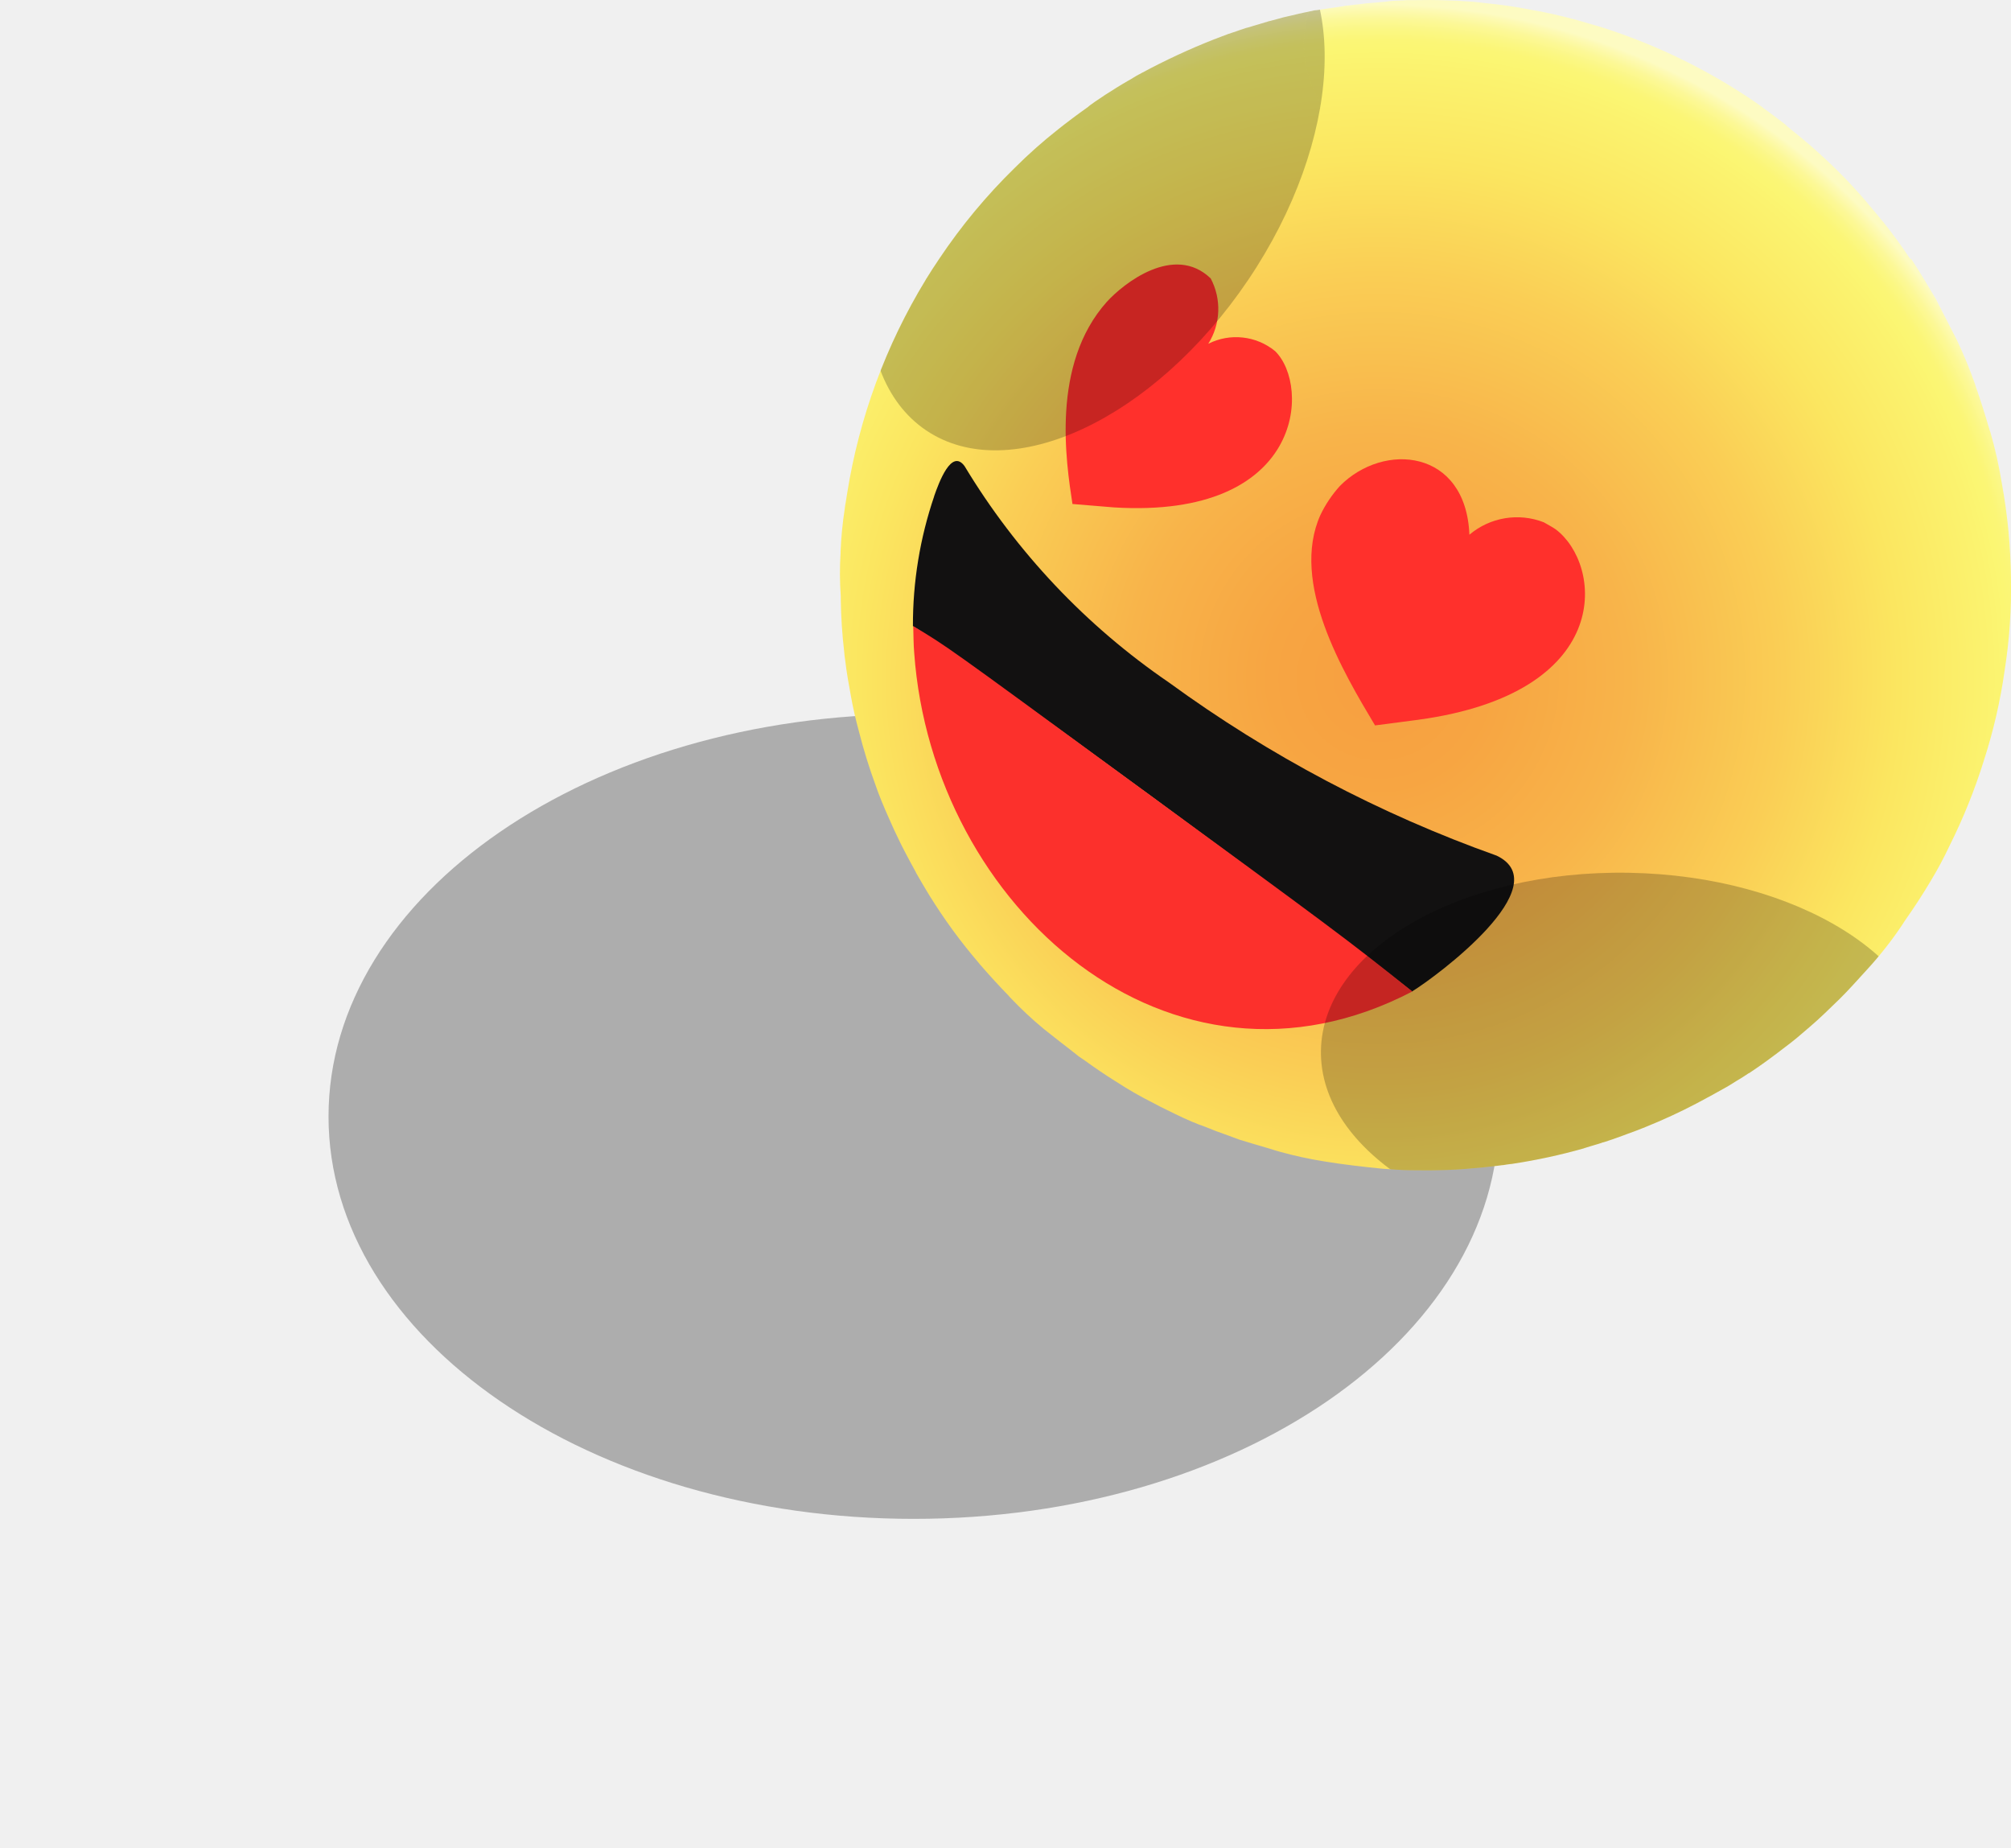
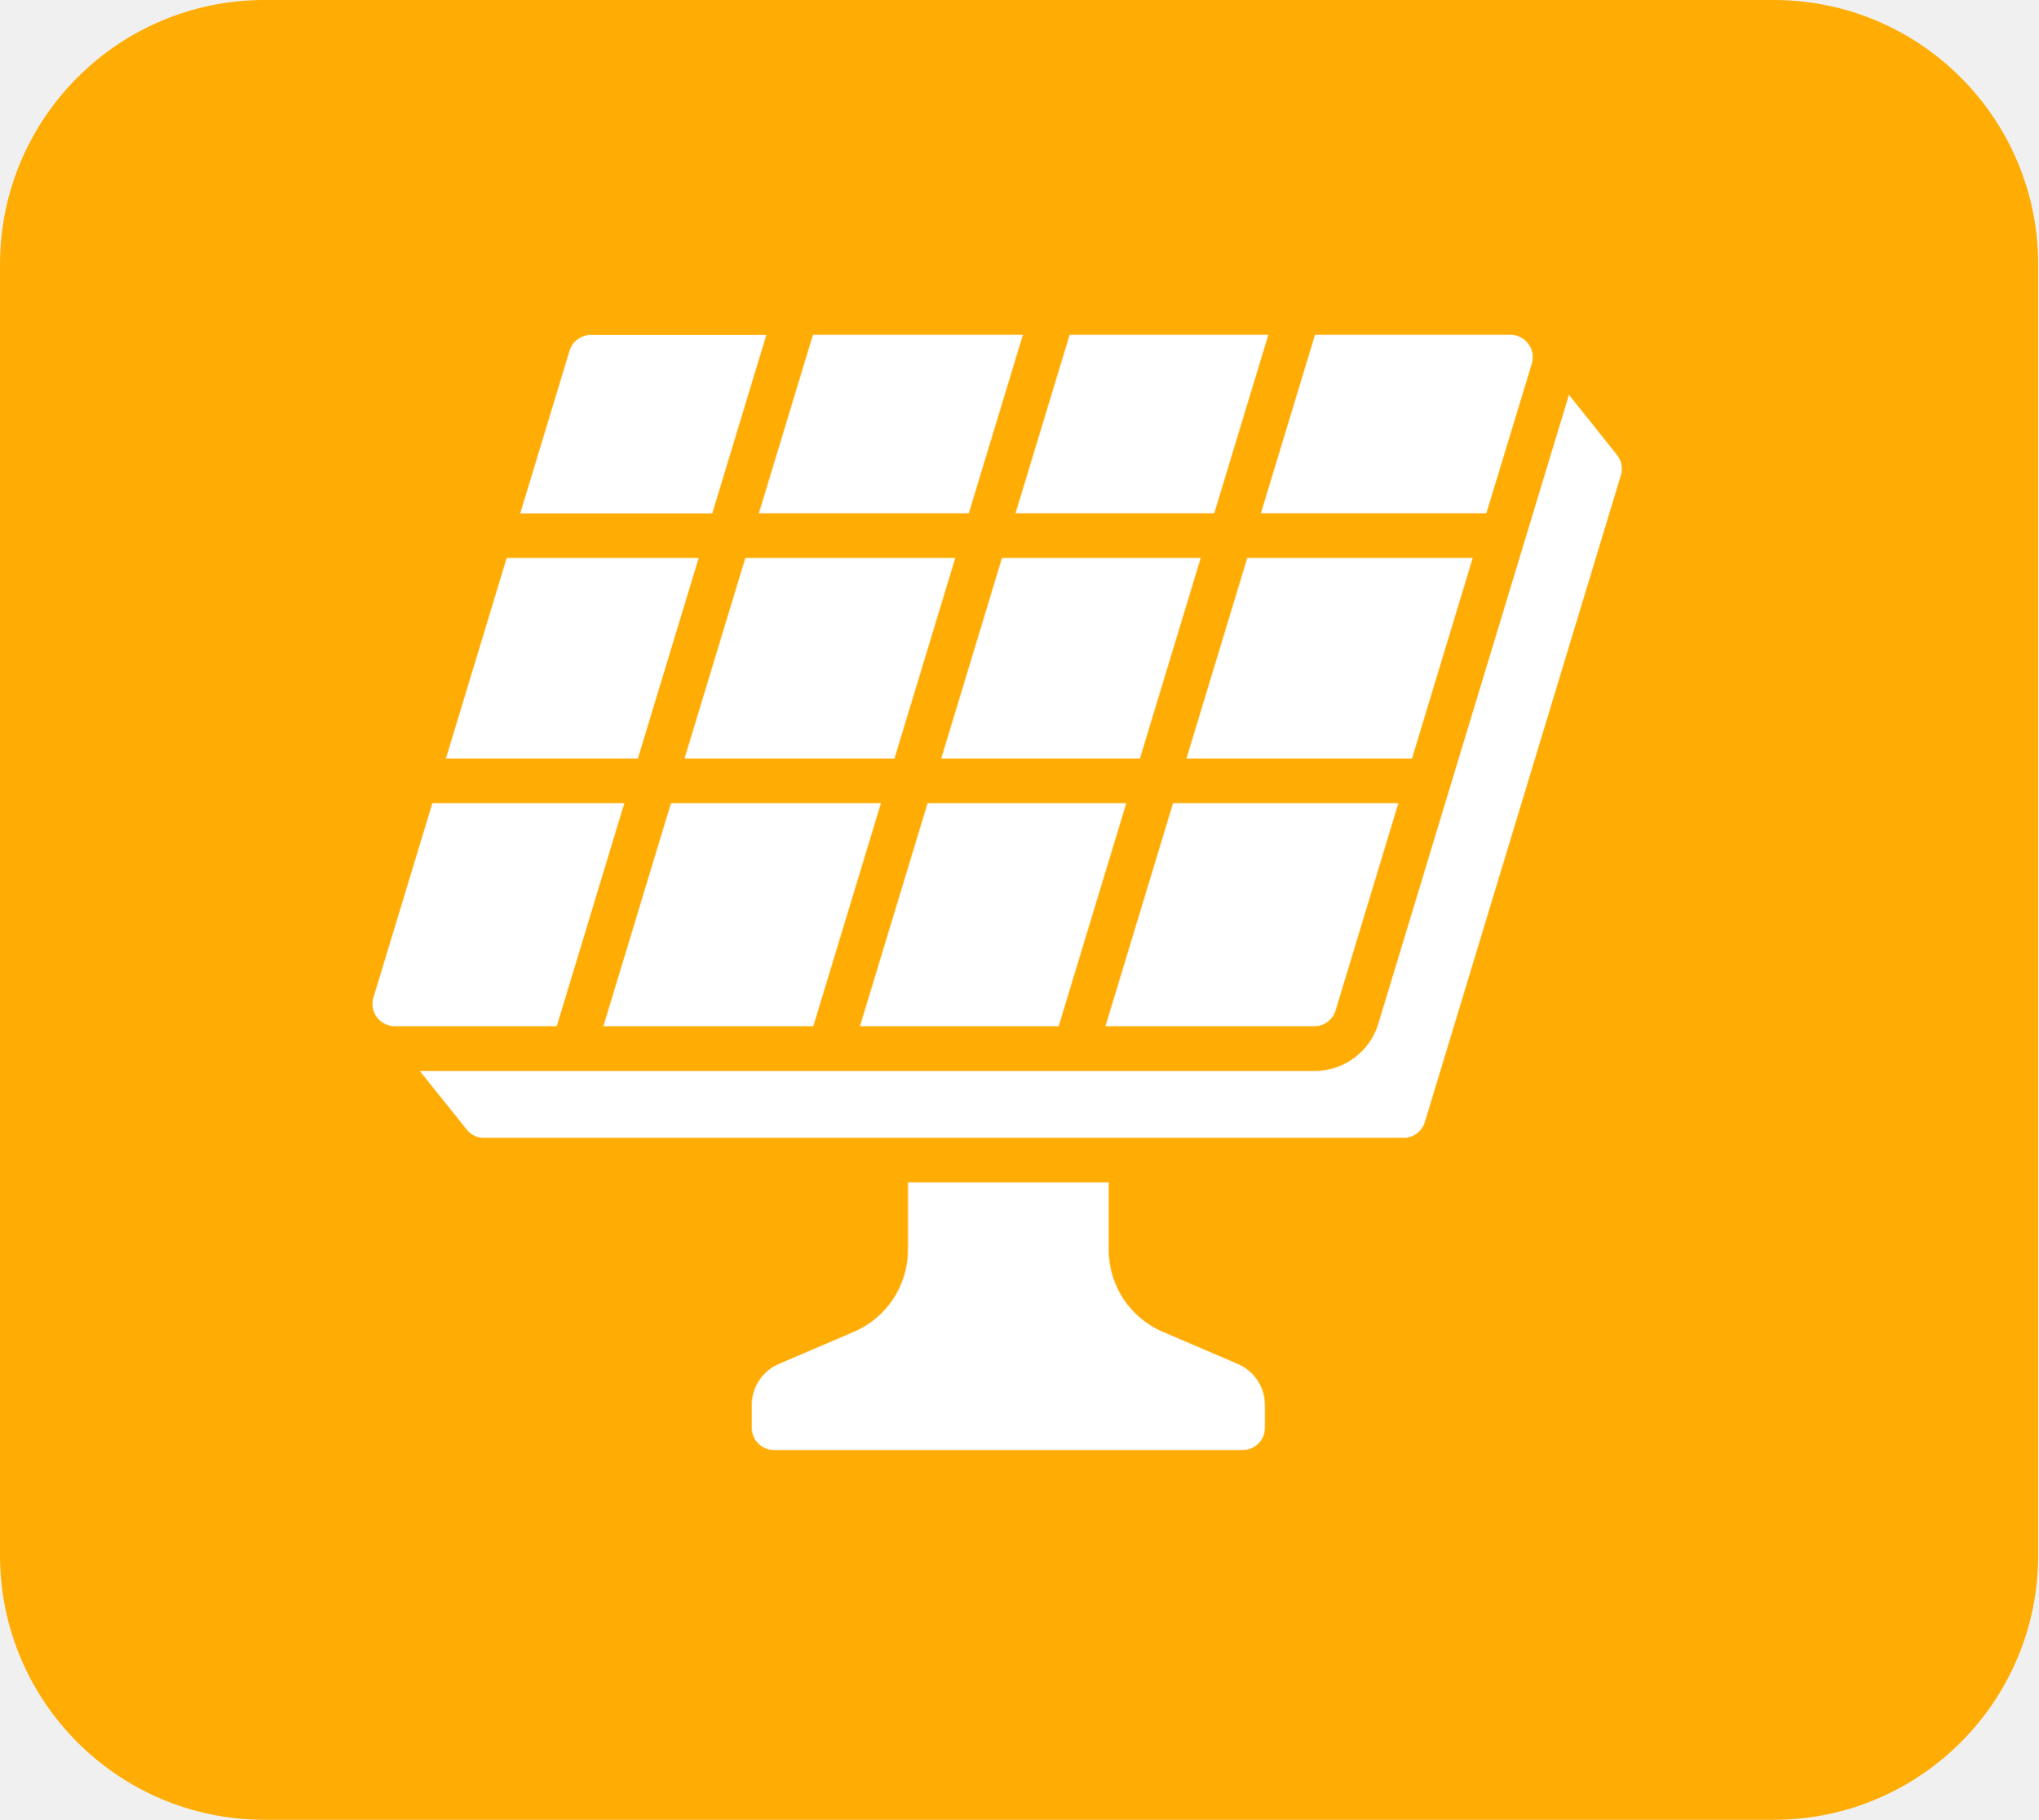
- <svg xmlns="http://www.w3.org/2000/svg" xmlns:xlink="http://www.w3.org/1999/xlink" width="82.478" height="75.758" viewBox="0 0 82.478 75.758">
-   <defs>
-     <radialGradient id="radial-gradient" cx="0.471" cy="0.58" r="0.575" gradientTransform="matrix(-0.999, -0.004, -0.004, 1, 0.933, 0.001)" gradientUnits="objectBoundingBox">
-       <stop offset="0" stop-color="#f79f40" />
-       <stop offset="0.163" stop-color="#f7a542" />
-       <stop offset="0.371" stop-color="#f8b44a" />
-       <stop offset="0.601" stop-color="#face55" />
-       <stop offset="0.771" stop-color="#fbe660" />
-       <stop offset="0.91" stop-color="#fbf36f" />
-       <stop offset="0.932" stop-color="#fbf672" />
-       <stop offset="0.947" stop-color="#fbf676" />
-       <stop offset="0.962" stop-color="#fbf783" />
-       <stop offset="0.978" stop-color="#fcf897" />
-       <stop offset="0.994" stop-color="#fdfab4" />
-       <stop offset="1" stop-color="#fdfbc2" />
-     </radialGradient>
-     <clipPath id="clip-path">
-       <path id="Trazado_116496" data-name="Trazado 116496" d="M52.65,29.84v-.06c0-.11-.03-.77-.15-1.75-.01-.09-.02-.17-.03-.26-.02-.12-.04-.25-.06-.38a23.894,23.894,0,0,0-3.15-8.77c0-.01-.01-.01-.01-.02-.17-.29-.35-.57-.54-.85h0a23.353,23.353,0,0,0-3.06-3.74,20.449,20.449,0,0,0-1.77-1.6c-.39-.32-.78-.62-1.19-.91a.265.265,0,0,1-.06-.05l-.05-.04-.21-.15c-.26-.18-.55-.37-.86-.57h0c-.01-.01-.02-.01-.03-.02-.15-.09-.3-.19-.47-.28-.07-.04-.15-.09-.22-.13s-.12-.07-.19-.11a1.092,1.092,0,0,0-.15-.08,25.413,25.413,0,0,0-2.93-1.4c-.26-.11-.47-.18-.58-.23l-.18-.07-.18-.07c-.01,0-.02-.01-.03-.01l-.04-.01-.3-.1-.04-.01c-.01,0-.03-.01-.04-.01l-.2-.07a2.759,2.759,0,0,0-.27-.08l-.23-.07c-.04-.01-.09-.03-.13-.04-.01,0-.03-.01-.04-.01s-.03-.01-.05-.01a.636.636,0,0,1-.07-.02l-.26-.07-.22-.06c-.07-.02-.14-.03-.21-.05h-.01l-.13-.03-.25-.06-.18-.04a2.049,2.049,0,0,0-.24-.05c-.01,0-.03-.01-.04-.01-.06-.01-.12-.03-.18-.04l-.11-.02-.13-.03h-.02l-.04-.01c-.02,0-.05-.01-.07-.01a1.766,1.766,0,0,1-.2-.04.6.6,0,0,0-.12-.02h0a2.068,2.068,0,0,1-.22-.04l-.19-.03c-.03-.01-.07-.01-.11-.02a.985.985,0,0,0-.17-.02,1,1,0,0,0-.16-.02l-.27-.03-.25-.03c-.03,0-.05-.01-.08-.01h-.02a1.641,1.641,0,0,0-.23-.02l-.34-.03c-.08-.01-.16-.01-.23-.02-.09-.01-.17-.01-.26-.02s-.18-.01-.27-.02A.97.97,0,0,1,29.76,7h-.37c-.48-.01-.96-.01-1.45,0-.11,0-.21,0-.31.01s-.22.01-.32.02c-.07,0-.13.01-.19.01-.16.01-.31.02-.46.04-.05,0-.11.01-.16.01-.22.02-.43.04-.64.07-.1.01-.2.02-.3.04h-.01c-.02,0-.04.01-.06.01q-.24.03-.45.06c-.11.02-.23.04-.34.05-.26.04-.47.08-.61.11-.7.14-1.38.3-2.06.5-.41.11-.77.22-1.21.38a24.021,24.021,0,0,0-5.31,2.61h0c-.17.11-.33.22-.49.33a.265.265,0,0,0-.06.05c-.28.2-.56.4-.84.61a.423.423,0,0,1-.07.05l-.02.02-.02.02c-.01.01-.02.02-.03.02s-.02.01-.03.02c-.08.06-.15.12-.23.18-.15.12-.3.24-.44.36-.08.07-.16.13-.24.2-.16.14-.32.27-.46.4l-.02.02-.02.02c-.03.03-.07.06-.1.09-.75.69-1.21,1.19-1.24,1.22-.23.25-.46.51-.69.77-.16.19-.33.38-.5.59-.01.01-.02.03-.04.04l-.03.03c-.34.42-.69.89-1.08,1.46l-.01.01-.01.01c-.01.01-.01.02-.02.02-.18.26-.36.55-.54.86-.16.26-.32.52-.46.75l-.46.88c-.15.29-.29.56-.42.82a16.758,16.758,0,0,0-.76,1.82h0v.01c-.22.6-.42,1.23-.6,1.84l-.01.02a.037.037,0,0,1-.01.03,17.968,17.968,0,0,0-.5,2.13,23.506,23.506,0,0,0-.17,7.66,22.794,22.794,0,0,0,.82,3.68,23.944,23.944,0,0,0,1.38,3.51,15.311,15.311,0,0,0,.75,1.42c.32.56.68,1.11,1.06,1.66.04.07.09.13.13.2a16,16,0,0,0,1.39,1.8c.34.37.78.88,1.14,1.24s.83.82,1.22,1.15h0c.42.37.6.53.99.83q.72.585,1.47,1.08h.01c.16.11.32.22.49.32.19.12.38.24.55.34.09.05.22.13.36.21a.573.573,0,0,1,.07.04c.15.09.33.18.52.29.04.02.09.05.13.07a22.789,22.789,0,0,0,2.12,1c.18.07.42.17.7.28l.24.09.42.15.3.1.11.03c.01,0,.01,0,.02.01l.16.05a2.759,2.759,0,0,0,.27.08l.26.08c.01,0,.02,0,.02.01a22.1,22.1,0,0,0,2.96.66l.09.01c.08.01.17.03.27.04h.03l.23.03.53.06c.24.03.56.05.79.07s.49.03.74.04h.02c.13.01.25.01.37.01.33.01.77,0,1.1.01s.79-.03,1.13-.05c.72-.06,1.68-.17,2.39-.28a18.747,18.747,0,0,0,1.84-.38c.14-.04.28-.08.43-.12.43-.12.87-.25,1.24-.36l.43-.16c.35-.12.69-.25,1.03-.38l.17-.06c.4-.15.89-.38,1.32-.59.19-.09.37-.18.55-.28a15.71,15.71,0,0,0,1.56-.88c.02-.01.03-.02.05-.03.41-.26.82-.52,1.22-.81.09-.06.18-.12.26-.17l.44-.34c.12-.09.23-.18.35-.27l.66-.52a14.289,14.289,0,0,0,1.37-1.26l.03-.03.07-.07c.35-.35.74-.77,1.2-1.29a.138.138,0,0,0,.03-.04h0a20.958,20.958,0,0,0,2.02-2.71c.01-.01.01-.02.02-.03.19-.3.38-.61.57-.95v-.01h0c.08-.14.16-.29.24-.44.11-.2.22-.41.31-.59l.09-.18c.16-.32.31-.65.47-.99.21-.47.41-.94.56-1.36h0c.26-.7.5-1.44.71-2.23.13-.48.25-.96.33-1.41.1-.48.18-.98.25-1.5.02-.12.03-.23.05-.34.08-.69.14-1.41.16-2.14v-.13C52.68,31.04,52.68,30.45,52.65,29.84Z" transform="translate(-4.654 -6.992)" />
-     </clipPath>
-     <linearGradient id="linear-gradient" x1="-0.166" y1="-323.933" x2="-1.166" y2="-323.933" gradientUnits="objectBoundingBox">
-       <stop offset="0" stop-color="#19b79c" />
-       <stop offset="0.405" stop-color="#1dbb9e" />
-       <stop offset="0.825" stop-color="#2ac8a3" />
-       <stop offset="0.997" stop-color="#31cfa6" />
-     </linearGradient>
-     <linearGradient id="linear-gradient-2" x1="-2.106" y1="-363.238" x2="-3.08" y2="-363.238" xlink:href="#linear-gradient" />
-     <clipPath id="clip-path-2">
-       <path id="Trazado_116504" data-name="Trazado 116504" d="M4.652,29.65v-.06a15.757,15.757,0,0,1,.17-1.74,2.335,2.335,0,0,1,.04-.26c.02-.12.04-.25.06-.38a24.088,24.088,0,0,1,3.22-8.75c0-.01.01-.01.01-.02.18-.29.36-.57.55-.85h0a23.39,23.39,0,0,1,3.09-3.72,20.134,20.134,0,0,1,1.78-1.58q.585-.465,1.2-.9a.265.265,0,0,0,.06-.05l.05-.04.21-.15c.26-.18.55-.37.86-.56h0c.01-.01.02-.01.03-.02.15-.09.31-.19.47-.28a2.53,2.53,0,0,0,.22-.13c.06-.04.12-.07.19-.11.05-.03.1-.05.15-.08a27.308,27.308,0,0,1,2.95-1.37c.26-.1.47-.18.58-.22l.18-.06.18-.06c.01,0,.02-.01.03-.01l.05-.02.3-.1.04-.01c.01,0,.03-.01.04-.01l.2-.06c.08-.02.19-.06.27-.08l.23-.07a.647.647,0,0,0,.13-.04c.01,0,.03-.01.04-.01s.03-.01.05-.01a.637.637,0,0,0,.07-.02l.26-.07.22-.06c.07-.02.14-.03.21-.05h.01l.13-.03c.08-.02.18-.04.25-.06l.18-.04c.08-.02.16-.03.24-.05.01,0,.03-.01.04-.01a1.163,1.163,0,0,0,.18-.04l.11-.01.13-.02h.02l.04-.01c.02,0,.05-.01.07-.01l.2-.03c.04-.01.09-.01.13-.02h0l.22-.03.19-.03a.516.516,0,0,0,.11-.02.985.985,0,0,1,.17-.02c.06-.01.11-.01.16-.02l.27-.03.25-.03c.03,0,.05-.01.08-.01h.02c.07-.01.15-.01.23-.02l.34-.03c.08-.01.16-.01.23-.02a1.569,1.569,0,0,1,.24-.03,2.437,2.437,0,0,1,.27-.01.86.86,0,0,1,.16-.01l.15-.01h.24c.49-.01.97-.01,1.45.01.11,0,.21.01.31.01s.22.01.32.02c.07,0,.13.01.19.01.16.01.31.02.46.04.05.01.11.01.16.02.22.02.43.05.64.07.1.01.2.03.3.04h.01c.02,0,.04.01.06.01.16.02.31.05.45.07l.34.06c.26.05.47.09.6.11.69.14,1.38.31,2.06.52.41.11.76.23,1.21.39a24.178,24.178,0,0,1,5.28,2.65h0c.16.11.33.22.49.34a.265.265,0,0,1,.06.05c.28.2.56.41.83.62a.424.424,0,0,0,.07.05l.02.02.02.02.03.03c.01.01.02.01.02.02.08.06.15.12.22.18.15.12.3.24.44.36.08.07.16.14.24.2.16.14.31.28.46.41l.02.02.02.02c.03.03.07.06.1.09.75.69,1.2,1.2,1.23,1.23.23.25.46.51.68.78.16.19.32.38.49.59.01.01.02.03.04.04l.02.03c.33.42.69.89,1.07,1.47l.04.01.01.01c.01.01.01.02.02.02.17.26.36.56.54.86.16.26.31.53.45.75l.45.88c.15.29.29.56.42.82a18.431,18.431,0,0,1,.75,1.83h0v.01c.21.6.41,1.23.59,1.85l.01.02a.037.037,0,0,0,.01.03,17.59,17.59,0,0,1,.48,2.14,22.71,22.71,0,0,1,.37,3.87,21.465,21.465,0,0,1-.26,3.8,21.96,21.96,0,0,1-.85,3.68,23.286,23.286,0,0,1-1.41,3.5,15.244,15.244,0,0,1-.76,1.42c-.33.56-.69,1.11-1.07,1.65-.04.07-.09.13-.13.2a15.2,15.2,0,0,1-1.41,1.79c-.34.37-.79.88-1.15,1.23s-.84.82-1.22,1.14h0c-.43.37-.6.52-1,.82-.49.38-.98.74-1.48,1.07H41.9c-.16.11-.32.21-.49.31-.19.12-.38.24-.55.33-.09.05-.22.12-.36.2a.574.574,0,0,0-.07.04c-.15.08-.33.18-.52.28-.04.02-.09.05-.13.07a23.108,23.108,0,0,1-2.12.98c-.18.07-.42.17-.71.27l-.24.09-.42.15-.3.1-.11.03c-.01,0-.01,0-.02.01l-.16.05c-.08.02-.19.06-.27.08l-.26.08c-.01,0-.02,0-.02.01a23.962,23.962,0,0,1-2.96.64l-.09.01c-.08.01-.17.02-.27.04H31.8l-.23.03-.53.06c-.24.02-.56.05-.79.07s-.49.03-.74.04h-.02c-.13,0-.25.01-.37.01-.33.01-.77,0-1.1,0s-.79-.04-1.13-.06c-.72-.07-1.68-.18-2.39-.3a16.281,16.281,0,0,1-1.84-.4c-.14-.04-.28-.08-.43-.13-.43-.12-.87-.26-1.24-.37l-.43-.16c-.35-.12-.69-.25-1.03-.39l-.17-.06c-.4-.15-.88-.38-1.32-.6-.19-.09-.37-.18-.55-.28a15.612,15.612,0,0,1-1.55-.89.219.219,0,0,0-.05-.03c-.41-.26-.81-.53-1.21-.82-.09-.06-.17-.12-.25-.17L14,49.97c-.12-.09-.23-.18-.35-.27l-.66-.52a15.233,15.233,0,0,1-1.36-1.27l-.03-.03-.06-.07c-.34-.35-.74-.78-1.19-1.3a.138.138,0,0,1-.03-.04h0a21.889,21.889,0,0,1-2-2.73c-.01-.01-.01-.02-.02-.03-.18-.3-.37-.61-.56-.95v-.01h0c-.08-.14-.16-.29-.24-.44-.11-.21-.22-.41-.31-.59l-.09-.18c-.16-.32-.31-.65-.46-.99-.21-.47-.41-.95-.55-1.36h0a22.441,22.441,0,0,1-.69-2.23c-.13-.48-.24-.96-.32-1.41-.09-.49-.18-.98-.24-1.5-.02-.12-.03-.23-.04-.34a21.166,21.166,0,0,1-.14-2.14v-.13A13.347,13.347,0,0,1,4.652,29.65Z" transform="translate(-4.627 -6.983)" fill="url(#radial-gradient)" />
-     </clipPath>
-   </defs>
-   <g id="Grupo_157926" data-name="Grupo 157926" transform="translate(13.474)">
-     <ellipse id="Elipse_4737" data-name="Elipse 4737" cx="24" cy="16.5" rx="24" ry="16.5" transform="translate(0 29.284)" fill="#0b0b0b" opacity="0.292" style="mix-blend-mode: multiply;isolation: isolate" />
-     <path id="Trazado_116493" data-name="Trazado 116493" d="M4.652,29.65v-.06a15.757,15.757,0,0,1,.17-1.74,2.335,2.335,0,0,1,.04-.26c.02-.12.04-.25.06-.38a24.088,24.088,0,0,1,3.22-8.75c0-.01.01-.01.01-.02.18-.29.36-.57.55-.85h0a23.39,23.39,0,0,1,3.09-3.72,20.134,20.134,0,0,1,1.78-1.58q.585-.465,1.2-.9a.265.265,0,0,0,.06-.05l.05-.04.21-.15c.26-.18.55-.37.86-.56h0c.01-.01.02-.01.03-.02.15-.09.31-.19.47-.28a2.53,2.53,0,0,0,.22-.13c.06-.04.12-.07.19-.11.05-.03.1-.05.15-.08a27.308,27.308,0,0,1,2.95-1.37c.26-.1.47-.18.58-.22l.18-.06.18-.06c.01,0,.02-.01.03-.01l.05-.02.3-.1.04-.01c.01,0,.03-.01.04-.01l.2-.06c.08-.02.19-.06.27-.08l.23-.07a.647.647,0,0,0,.13-.04c.01,0,.03-.01.04-.01s.03-.01.05-.01a.637.637,0,0,0,.07-.02l.26-.07.22-.06c.07-.02.14-.03.21-.05h.01l.13-.03c.08-.02.18-.04.25-.06l.18-.04c.08-.02.16-.03.24-.05.01,0,.03-.01.04-.01a1.163,1.163,0,0,0,.18-.04l.11-.01.13-.02h.02l.04-.01c.02,0,.05-.01.07-.01l.2-.03c.04-.01.09-.01.13-.02h0l.22-.03.19-.03a.516.516,0,0,0,.11-.02.985.985,0,0,1,.17-.02c.06-.01.11-.01.16-.02l.27-.03.25-.03c.03,0,.05-.01.08-.01h.02c.07-.01.15-.01.23-.02l.34-.03c.08-.01.16-.01.23-.02a1.569,1.569,0,0,1,.24-.03,2.437,2.437,0,0,1,.27-.01.86.86,0,0,1,.16-.01l.15-.01h.24c.49-.01.97-.01,1.45.01.11,0,.21.01.31.01s.22.01.32.02c.07,0,.13.01.19.01.16.01.31.02.46.04.05.01.11.01.16.02.22.02.43.05.64.07.1.01.2.03.3.04h.01c.02,0,.04.01.06.01.16.02.31.05.45.07l.34.06c.26.05.47.09.6.11.69.14,1.38.31,2.06.52.41.11.76.23,1.21.39a24.178,24.178,0,0,1,5.28,2.65h0c.16.11.33.22.49.34a.265.265,0,0,1,.06.05c.28.2.56.41.83.62a.424.424,0,0,0,.07.05l.02.02.02.02.03.03c.01.01.02.01.02.02.08.06.15.12.22.18.15.12.3.24.44.36.08.07.16.14.24.2.16.14.31.28.46.41l.02.02.02.02c.03.03.07.06.1.09.75.69,1.2,1.2,1.23,1.23.23.25.46.51.68.78.16.19.32.38.49.59.01.01.02.03.04.04l.02.03c.33.42.69.89,1.07,1.47l.04.01.01.01c.01.01.01.02.02.02.17.26.36.56.54.86.16.26.31.53.45.75l.45.88c.15.29.29.56.42.82a18.431,18.431,0,0,1,.75,1.83h0v.01c.21.6.41,1.23.59,1.85l.01.02a.037.037,0,0,0,.01.03,17.59,17.59,0,0,1,.48,2.14,22.71,22.71,0,0,1,.37,3.87,21.465,21.465,0,0,1-.26,3.8,21.96,21.96,0,0,1-.85,3.68,23.286,23.286,0,0,1-1.41,3.5,15.244,15.244,0,0,1-.76,1.42c-.33.56-.69,1.11-1.07,1.65-.04.07-.09.13-.13.2a15.2,15.2,0,0,1-1.41,1.79c-.34.37-.79.88-1.15,1.23s-.84.82-1.22,1.14h0c-.43.37-.6.52-1,.82-.49.38-.98.74-1.48,1.07H41.9c-.16.11-.32.21-.49.31-.19.12-.38.24-.55.33-.09.05-.22.12-.36.2a.574.574,0,0,0-.07.04c-.15.08-.33.18-.52.28-.04.02-.09.05-.13.07a23.108,23.108,0,0,1-2.12.98c-.18.07-.42.17-.71.27l-.24.09-.42.15-.3.1-.11.03c-.01,0-.01,0-.02.01l-.16.05c-.08.02-.19.06-.27.08l-.26.08c-.01,0-.02,0-.02.01a23.962,23.962,0,0,1-2.96.64l-.09.01c-.08.01-.17.02-.27.04H31.8l-.23.03-.53.06c-.24.02-.56.05-.79.07s-.49.03-.74.04h-.02c-.13,0-.25.01-.37.01-.33.01-.77,0-1.1,0s-.79-.04-1.13-.06c-.72-.07-1.68-.18-2.39-.3a16.281,16.281,0,0,1-1.84-.4c-.14-.04-.28-.08-.43-.13-.43-.12-.87-.26-1.24-.37l-.43-.16c-.35-.12-.69-.25-1.03-.39l-.17-.06c-.4-.15-.88-.38-1.32-.6-.19-.09-.37-.18-.55-.28a15.612,15.612,0,0,1-1.55-.89.219.219,0,0,0-.05-.03c-.41-.26-.81-.53-1.21-.82-.09-.06-.17-.12-.25-.17L14,49.97c-.12-.09-.23-.18-.35-.27l-.66-.52a15.233,15.233,0,0,1-1.36-1.27l-.03-.03-.06-.07c-.34-.35-.74-.78-1.19-1.3a.138.138,0,0,1-.03-.04h0a21.889,21.889,0,0,1-2-2.73c-.01-.01-.01-.02-.02-.03-.18-.3-.37-.61-.56-.95v-.01h0c-.08-.14-.16-.29-.24-.44-.11-.21-.22-.41-.31-.59l-.09-.18c-.16-.32-.31-.65-.46-.99-.21-.47-.41-.95-.55-1.36h0a22.441,22.441,0,0,1-.69-2.23c-.13-.48-.24-.96-.32-1.41-.09-.49-.18-.98-.24-1.5-.02-.12-.03-.23-.04-.34a21.166,21.166,0,0,1-.14-2.14v-.13A13.347,13.347,0,0,1,4.652,29.65Z" transform="translate(16.349 -6.983)" fill="url(#radial-gradient)" />
-     <g id="Grupo_86225" data-name="Grupo 86225" transform="translate(20.955 0.009)" clip-path="url(#clip-path)">
-       <path id="Trazado_116494" data-name="Trazado 116494" d="M50.67,21.64a4.37,4.37,0,0,1,.18-.46C50.8,21.33,50.74,21.48,50.67,21.64Z" transform="translate(-48.844 -6.992)" fill="url(#linear-gradient)" />
-       <path id="Trazado_116495" data-name="Trazado 116495" d="M4.7,34.92c.03-.14.05-.28.08-.41C4.75,34.65,4.73,34.79,4.7,34.92Z" transform="translate(43.196 -6.992)" fill="url(#linear-gradient-2)" />
-     </g>
-     <path id="Trazado_116497" data-name="Trazado 116497" d="M25.873,27.33A16.375,16.375,0,0,0,25,32.66c2.26,1.39,16.97,12.2,20.47,14.98,1.03-.63,6.02-4.35,3.47-5.57a52.925,52.925,0,0,1-13.44-7.1,28.664,28.664,0,0,1-8.38-8.87c-.54-.75-1.06.69-1.25,1.23" transform="translate(-1.032 -6.983)" fill="#121111" />
-     <path id="Trazado_116499" data-name="Trazado 116499" d="M29.22,33.76c.75,10.43,10.52,19.05,20.43,13.88-2.65-2.12-3.33-2.62-11.66-8.71-7.45-5.46-7.45-5.46-8.81-6.27.01.33.01.77.04,1.1" transform="translate(-5.199 -6.983)" fill="#fc302c" />
-     <g id="Grupo_86231" data-name="Grupo 86231" transform="translate(40.307 18.833)">
-       <path id="Trazado_116501" data-name="Trazado 116501" d="M22.473,28.1c-1.25,2.78.93,6.44,2.24,8.63.65-.09,1.52-.19,2.17-.29,7.67-1.22,7.14-6.32,5.24-7.75-.14-.1-.34-.2-.49-.29a3.024,3.024,0,0,0-3.05.51c-.14-3.51-3.51-3.82-5.31-2a4.969,4.969,0,0,0-.8,1.19" transform="translate(-22.099 -25.816)" fill="#ff302c" />
-     </g>
-     <g id="Grupo_86232" data-name="Grupo 86232" transform="translate(30.232 10.846)">
-       <path id="Trazado_116503" data-name="Trazado 116503" d="M35.806,19.36c-2.3,2.57-1.67,6.58-1.41,8.29.51.04,1.19.1,1.7.14,7.78.48,8.08-4.98,6.61-6.41a2.529,2.529,0,0,0-2.74-.3,2.679,2.679,0,0,0,.1-2.68c-1.5-1.44-3.58.21-4.26.96" transform="translate(-34.117 -17.829)" fill="#ff302c" />
-     </g>
-     <g id="Enmascarar_grupo_59" data-name="Enmascarar grupo 59" transform="translate(20.976 0)" clip-path="url(#clip-path-2)">
-       <g id="Grupo_86233" data-name="Grupo 86233" transform="translate(-2.683 -7.272)" opacity="0.561" style="mix-blend-mode: multiply;isolation: isolate">
-         <g id="Grupo_86230" data-name="Grupo 86230" transform="translate(0)">
-           <ellipse id="Elipse_4734" data-name="Elipse 4734" cx="12.5" cy="7.5" rx="12.5" ry="7.5" transform="translate(21.707 1.557)" fill="#fff" opacity="0.743" />
-           <ellipse id="Elipse_4735" data-name="Elipse 4735" cx="12.5" cy="7.5" rx="12.5" ry="7.5" transform="translate(26.415 8.388) rotate(124)" opacity="0.387" />
-           <ellipse id="Elipse_4736" data-name="Elipse 4736" cx="12.5" cy="7.5" rx="12.5" ry="7.5" transform="matrix(-1, -0.017, 0.017, -1, 47.282, 58.274)" opacity="0.387" />
+ <svg xmlns="http://www.w3.org/2000/svg" width="77.943" height="69.612" viewBox="0 0 77.943 69.612">
+   <g id="Grupo_1179059" data-name="Grupo 1179059" transform="translate(13598.139 11904.563)">
+     <g id="Grupo_1102676" data-name="Grupo 1102676">
+       <g id="Grupo_1102079" data-name="Grupo 1102079" transform="translate(-1425.478 -26.458)">
+         <path id="Trazado_877441" data-name="Trazado 877441" d="M171.07,69.973H113.3a10.115,10.115,0,0,1-10.086-10.086V10.447A10.114,10.114,0,0,1,113.3.361H171.07a10.115,10.115,0,0,1,10.086,10.086V59.887A10.116,10.116,0,0,1,171.07,69.973" transform="translate(-12275.874 -11878.467)" fill="#ffac04" />
+       </g>
+       <g id="Grupo_1102675" data-name="Grupo 1102675" transform="translate(-13583.896 -11919.189)">
+         <g id="Page-1_35_" transform="translate(0 27.432)">
+           <g id="_x30_36---Solar-Pannel" transform="translate(0)">
+             <g id="Path_559_" transform="translate(33.977)">
+               <path id="Trazado_923376" data-name="Trazado 923376" d="M375.3,27.773l.01.013a.844.844,0,0,1,.128.749L373.7,34.258h-8.623l2.069-6.826h7.47A.845.845,0,0,1,375.3,27.773Z" transform="translate(-365.077 -27.432)" fill="#fff" />
+             </g>
+             <g id="Path_558_" transform="translate(11.933 8.533)">
+               <path id="Trazado_923377" data-name="Trazado 923377" d="M131.2,118.862h8.029l-2.327,7.679h-8.03Z" transform="translate(-128.872 -118.862)" fill="#fff" />
+             </g>
+             <g id="Path_557_" transform="translate(2.808 8.533)">
+               <path id="Trazado_923378" data-name="Trazado 923378" d="M38.431,126.541H31.089l2.327-7.679h7.343Z" transform="translate(-31.089 -118.862)" fill="#fff" />
+             </g>
+             <g id="Path_556_" transform="translate(24.59 0)">
+               <path id="Trazado_923379" data-name="Trazado 923379" d="M264.5,34.259l2.069-6.826h7.6L272.1,34.259Z" transform="translate(-264.497 -27.433)" fill="#fff" />
+             </g>
+             <g id="Path_555_" transform="translate(21.747 8.533)">
+               <path id="Trazado_923380" data-name="Trazado 923380" d="M243.954,118.862l-2.327,7.679h-7.6l2.327-7.679Z" transform="translate(-234.024 -118.862)" fill="#fff" />
+             </g>
+             <g id="Path_554_" transform="translate(14.778 0)">
+               <path id="Trazado_923381" data-name="Trazado 923381" d="M167.383,34.259h-8.029l2.068-6.826h8.03Z" transform="translate(-159.354 -27.433)" fill="#fff" />
+             </g>
+             <g id="Path_553_" transform="translate(8.831 17.918)">
+               <path id="Trazado_923382" data-name="Trazado 923382" d="M106.243,219.433l-2.586,8.532H95.628l2.585-8.532Z" transform="translate(-95.628 -219.433)" fill="#fff" />
+             </g>
+             <g id="Path_552_" transform="translate(18.643 17.918)">
+               <path id="Trazado_923383" data-name="Trazado 923383" d="M203.357,219.433h7.6l-2.586,8.532h-7.6Z" transform="translate(-200.771 -219.433)" fill="#fff" />
+             </g>
+             <g id="Path_551_" transform="translate(28.03 17.918)">
+               <path id="Trazado_923384" data-name="Trazado 923384" d="M303.938,219.433h8.618l-2.4,7.927a.853.853,0,0,1-.817.606h-7.986Z" transform="translate(-301.352 -219.433)" fill="#fff" />
+             </g>
+             <g id="Path_550_" transform="translate(31.133 8.533)">
+               <path id="Trazado_923385" data-name="Trazado 923385" d="M343.226,126.541H334.6l2.327-7.679h8.623Z" transform="translate(-334.604 -118.862)" fill="#fff" />
+             </g>
+             <g id="Path_549_" transform="translate(5.652 0)">
+               <path id="Trazado_923386" data-name="Trazado 923386" d="M63.448,28.038a.859.859,0,0,1,.817-.6h6.709l-2.068,6.826H61.562Z" transform="translate(-61.562 -27.433)" fill="#fff" />
+             </g>
+             <g id="Path_548_" transform="translate(0 17.918)">
+               <path id="Trazado_923387" data-name="Trazado 923387" d="M1.038,226.865l2.253-7.432h7.342l-2.585,8.532H1.854a.853.853,0,0,1-.817-1.1Z" transform="translate(-1 -219.433)" fill="#fff" />
+             </g>
+             <g id="Path_547_" transform="translate(14.506 32.423)">
+               <path id="Trazado_923388" data-name="Trazado 923388" d="M172.159,380.579l2.868,1.23a1.706,1.706,0,0,1,1.035,1.569v.87a.853.853,0,0,1-.853.853H157.29a.853.853,0,0,1-.853-.853v-.87a1.706,1.706,0,0,1,1.037-1.571l2.864-1.228a3.413,3.413,0,0,0,2.072-3.14v-2.577h7.679v2.577A3.408,3.408,0,0,0,172.159,380.579Z" transform="translate(-156.437 -374.862)" fill="#fff" />
+             </g>
+             <g id="Path_546_" transform="translate(1.811 2.289)">
+               <path id="Trazado_923389" data-name="Trazado 923389" d="M66.336,55.042l-7.5,24.753a.853.853,0,0,1-.812.6H22.857a.827.827,0,0,1-.657-.311l-1.8-2.248H54.61a2.546,2.546,0,0,0,2.45-1.817l7.288-24.05,1.836,2.3A.853.853,0,0,1,66.336,55.042Z" transform="translate(-20.401 -51.964)" fill="#fff" />
+             </g>
+           </g>
        </g>
      </g>
    </g>
  </g>
</svg>
